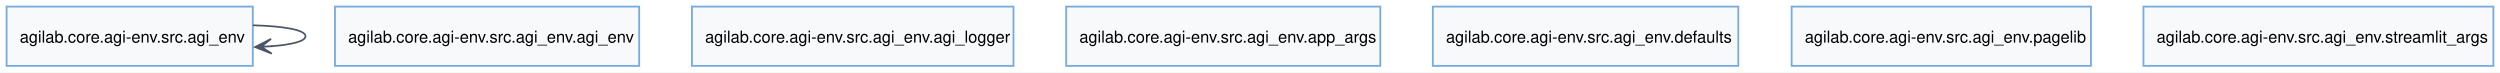
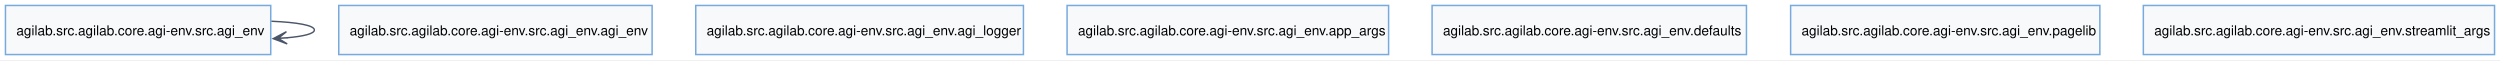
- <svg xmlns="http://www.w3.org/2000/svg" width="1518pt" height="44pt" viewBox="0.00 0.00 1518.00 44.00">
+ <svg xmlns="http://www.w3.org/2000/svg" width="1833pt" height="44pt" viewBox="0.00 0.00 1833.00 44.00">
  <g id="graph0" class="graph" transform="scale(1 1) rotate(0) translate(4 40)">
-     <polygon fill="white" stroke="none" points="-4,4 -4,-40 1514,-40 1514,4 -4,4" />
+     <polygon fill="white" stroke="none" points="-4,4 -4,-40 1829,-40 1829,4 -4,4" />
    <g id="node1" class="node">
-       <polygon fill="#f8f9fb" stroke="#77aadd" stroke-width="1.1" points="149.5,-36 0,-36 0,0 149.5,0 149.5,-36" />
-       <text xml:space="preserve" text-anchor="start" x="8" y="-14.12" font-family="Helvetica,sans-Serif" font-size="10.00">agilab.core.agi-env.src.agi_env</text>
+       <polygon fill="#f8f9fb" stroke="#77aadd" stroke-width="1.1" points="194.5,-36 0,-36 0,0 194.5,0 194.5,-36" />
+       <text xml:space="preserve" text-anchor="start" x="8" y="-14.12" font-family="Helvetica,sans-Serif" font-size="10.00">agilab.src.agilab.core.agi-env.src.agi_env</text>
    </g>
    <g id="edge1" class="edge">
-       <path fill="none" stroke="#4a5568" stroke-width="1.05" d="M149.57,-24.64C167.88,-24.15 181.5,-21.94 181.5,-18 181.5,-14.92 173.19,-12.9 160.82,-11.93" />
-       <polygon fill="#4a5568" stroke="#4a5568" stroke-width="1.05" points="150.85,-11.42 161.07,-7.43 154.57,-11.58 160.84,-11.9 160.84,-11.93 160.84,-11.95 154.57,-11.63 160.61,-16.42 150.85,-11.42" />
+       <path fill="none" stroke="#4a5568" stroke-width="1.05" d="M195.04,-24.42C213.48,-23.64 226.5,-21.5 226.5,-18 226.5,-15.27 218.56,-13.36 206.28,-12.29" />
+       <polygon fill="#4a5568" stroke="#4a5568" stroke-width="1.05" points="196.32,-11.66 206.58,-7.8 200.03,-11.87 206.3,-12.27 206.3,-12.29 206.29,-12.32 200.03,-11.92 206.01,-16.78 196.32,-11.66" />
    </g>
    <g id="node2" class="node">
-       <polygon fill="#f8f9fb" stroke="#77aadd" stroke-width="1.1" points="384.12,-36 199.38,-36 199.38,0 384.12,0 384.12,-36" />
-       <text xml:space="preserve" text-anchor="start" x="207.38" y="-14.12" font-family="Helvetica,sans-Serif" font-size="10.00">agilab.core.agi-env.src.agi_env.agi_env</text>
+       <polygon fill="#f8f9fb" stroke="#77aadd" stroke-width="1.1" points="474.12,-36 244.38,-36 244.38,0 474.12,0 474.12,-36" />
+       <text xml:space="preserve" text-anchor="start" x="252.38" y="-14.12" font-family="Helvetica,sans-Serif" font-size="10.00">agilab.src.agilab.core.agi-env.src.agi_env.agi_env</text>
    </g>
    <g id="node3" class="node">
-       <polygon fill="#f8f9fb" stroke="#77aadd" stroke-width="1.1" points="611.38,-36 416.12,-36 416.12,0 611.38,0 611.38,-36" />
-       <text xml:space="preserve" text-anchor="start" x="424.12" y="-14.12" font-family="Helvetica,sans-Serif" font-size="10.00">agilab.core.agi-env.src.agi_env.agi_logger</text>
+       <polygon fill="#f8f9fb" stroke="#77aadd" stroke-width="1.1" points="746.38,-36 506.12,-36 506.12,0 746.38,0 746.38,-36" />
+       <text xml:space="preserve" text-anchor="start" x="514.12" y="-14.12" font-family="Helvetica,sans-Serif" font-size="10.00">agilab.src.agilab.core.agi-env.src.agi_env.agi_logger</text>
    </g>
    <g id="node4" class="node">
-       <polygon fill="#f8f9fb" stroke="#77aadd" stroke-width="1.1" points="834.12,-36 643.38,-36 643.38,0 834.12,0 834.12,-36" />
-       <text xml:space="preserve" text-anchor="start" x="651.38" y="-14.12" font-family="Helvetica,sans-Serif" font-size="10.00">agilab.core.agi-env.src.agi_env.app_args</text>
+       <polygon fill="#f8f9fb" stroke="#77aadd" stroke-width="1.1" points="1014.12,-36 778.38,-36 778.38,0 1014.12,0 1014.12,-36" />
+       <text xml:space="preserve" text-anchor="start" x="786.38" y="-14.12" font-family="Helvetica,sans-Serif" font-size="10.00">agilab.src.agilab.core.agi-env.src.agi_env.app_args</text>
    </g>
    <g id="node5" class="node">
-       <polygon fill="#f8f9fb" stroke="#77aadd" stroke-width="1.1" points="1051.5,-36 866,-36 866,0 1051.5,0 1051.5,-36" />
-       <text xml:space="preserve" text-anchor="start" x="874" y="-14.12" font-family="Helvetica,sans-Serif" font-size="10.00">agilab.core.agi-env.src.agi_env.defaults</text>
+       <polygon fill="#f8f9fb" stroke="#77aadd" stroke-width="1.1" points="1276.5,-36 1046,-36 1046,0 1276.5,0 1276.5,-36" />
+       <text xml:space="preserve" text-anchor="start" x="1054" y="-14.12" font-family="Helvetica,sans-Serif" font-size="10.00">agilab.src.agilab.core.agi-env.src.agi_env.defaults</text>
    </g>
    <g id="node6" class="node">
-       <polygon fill="#f8f9fb" stroke="#77aadd" stroke-width="1.1" points="1265.62,-36 1083.88,-36 1083.88,0 1265.62,0 1265.62,-36" />
-       <text xml:space="preserve" text-anchor="start" x="1091.88" y="-14.12" font-family="Helvetica,sans-Serif" font-size="10.00">agilab.core.agi-env.src.agi_env.pagelib</text>
+       <polygon fill="#f8f9fb" stroke="#77aadd" stroke-width="1.1" points="1535.62,-36 1308.88,-36 1308.88,0 1535.62,0 1535.62,-36" />
+       <text xml:space="preserve" text-anchor="start" x="1316.88" y="-14.12" font-family="Helvetica,sans-Serif" font-size="10.00">agilab.src.agilab.core.agi-env.src.agi_env.pagelib</text>
    </g>
    <g id="node7" class="node">
-       <polygon fill="#f8f9fb" stroke="#77aadd" stroke-width="1.1" points="1510,-36 1297.5,-36 1297.5,0 1510,0 1510,-36" />
-       <text xml:space="preserve" text-anchor="start" x="1305.5" y="-14.12" font-family="Helvetica,sans-Serif" font-size="10.00">agilab.core.agi-env.src.agi_env.streamlit_args</text>
+       <polygon fill="#f8f9fb" stroke="#77aadd" stroke-width="1.1" points="1825,-36 1567.5,-36 1567.5,0 1825,0 1825,-36" />
+       <text xml:space="preserve" text-anchor="start" x="1575.5" y="-14.12" font-family="Helvetica,sans-Serif" font-size="10.00">agilab.src.agilab.core.agi-env.src.agi_env.streamlit_args</text>
    </g>
  </g>
</svg>
